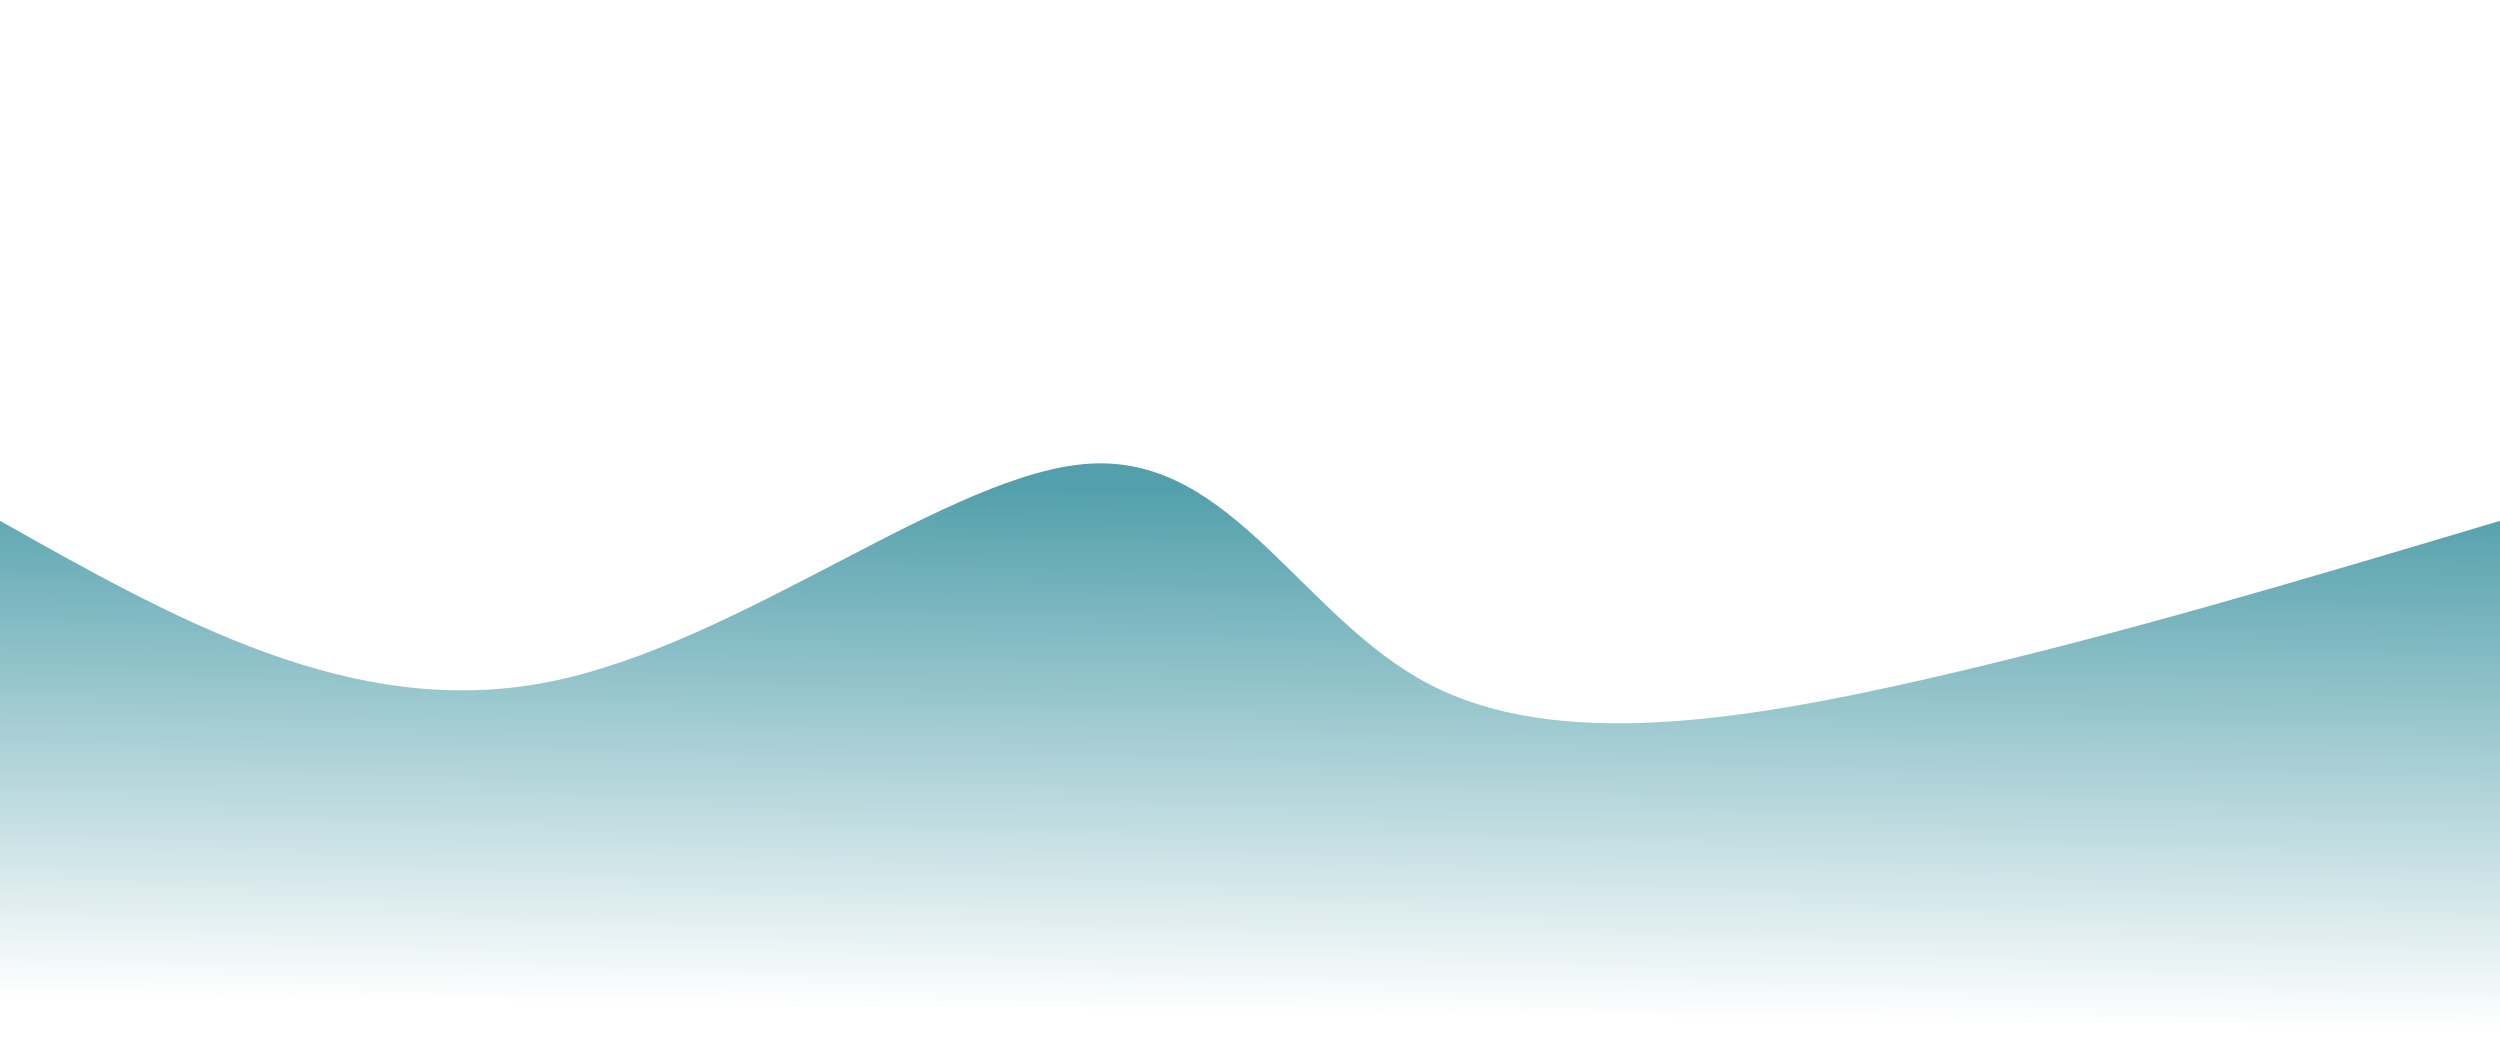
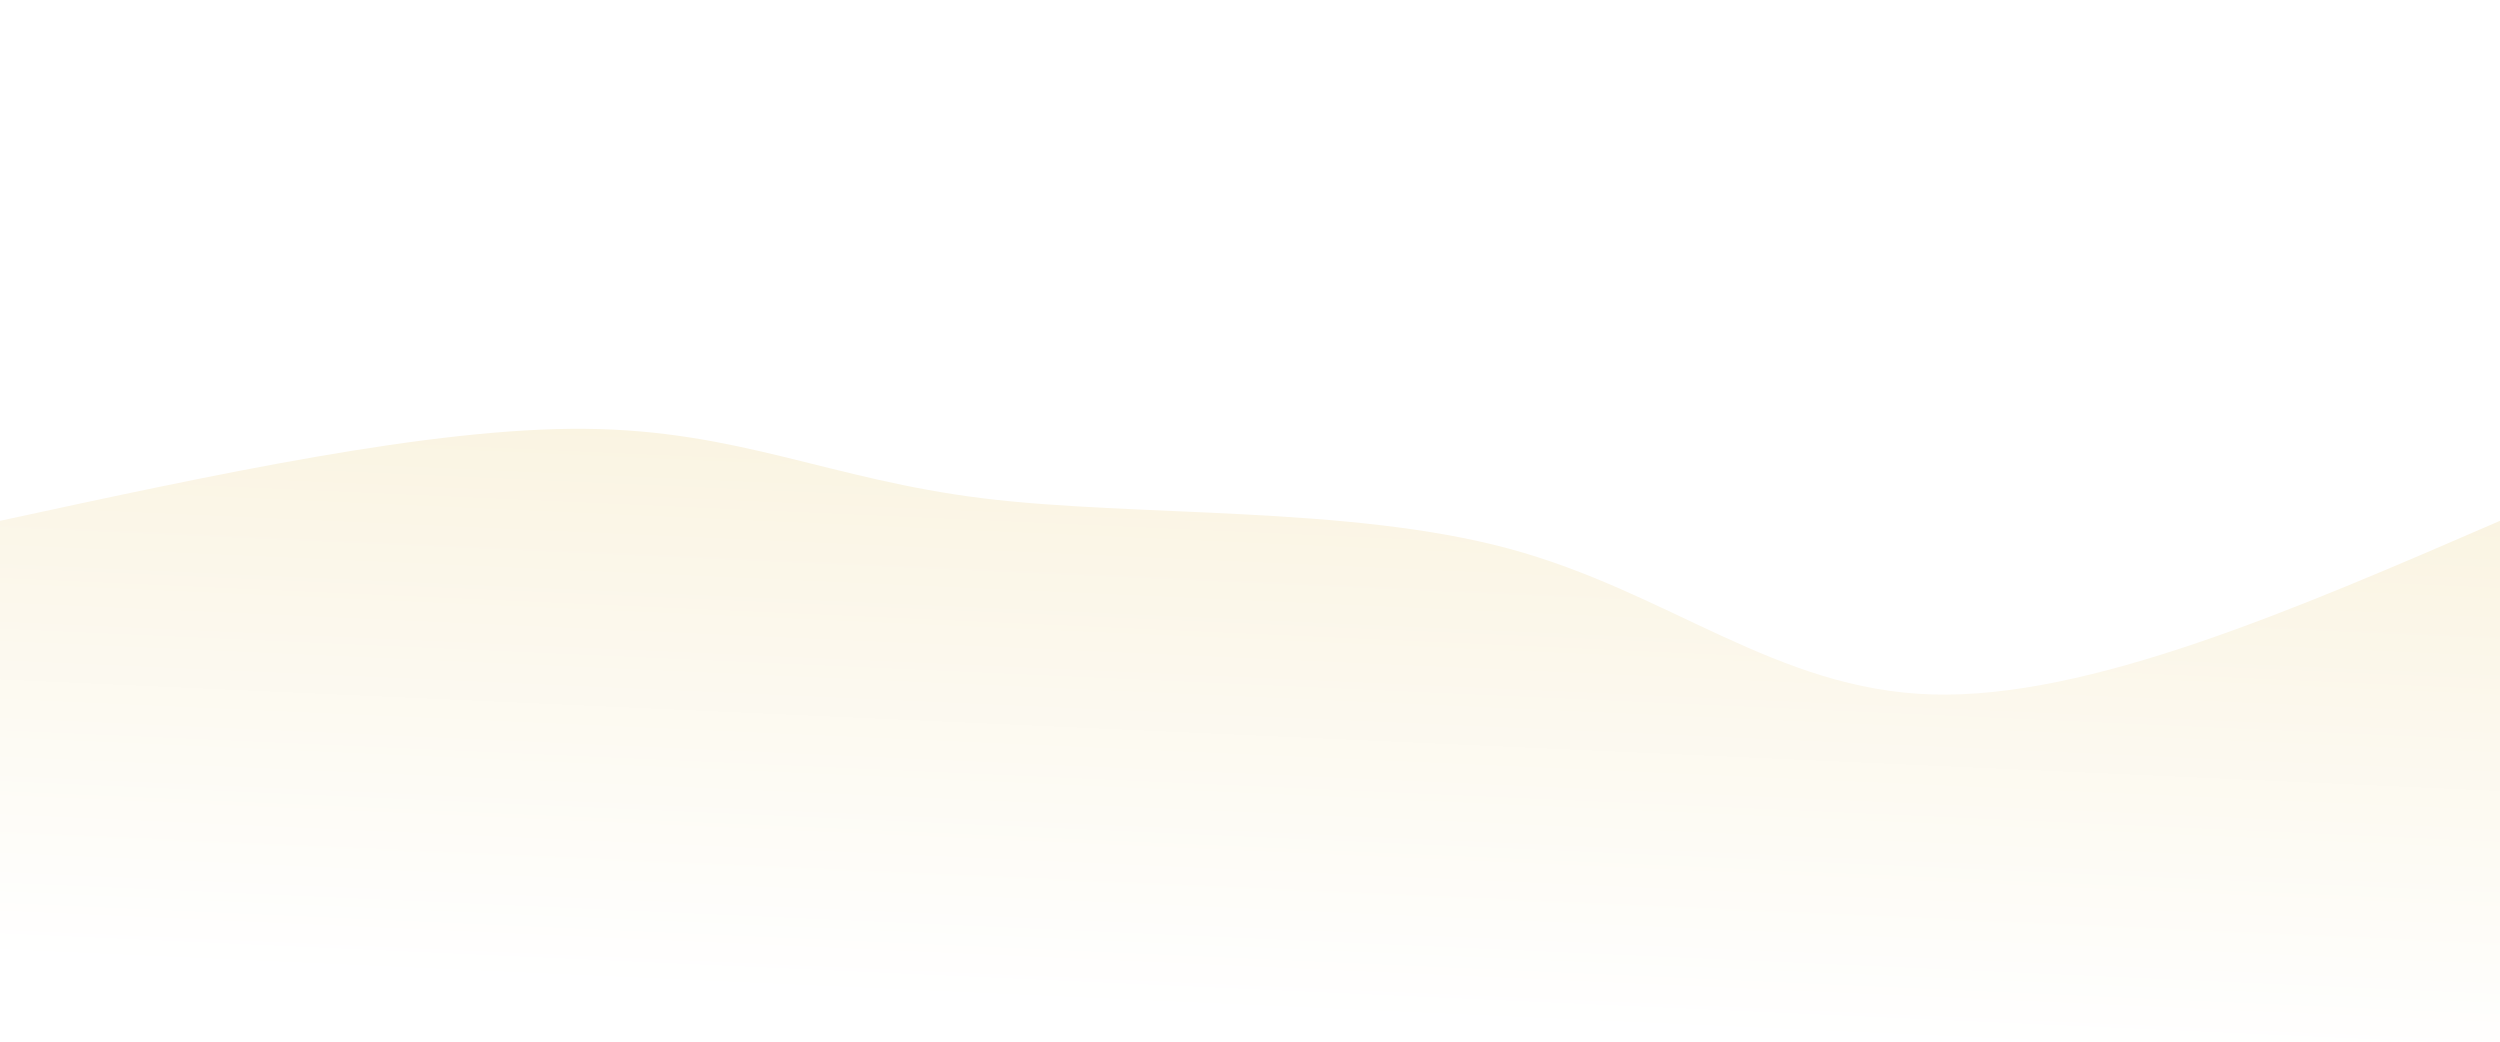
<svg xmlns="http://www.w3.org/2000/svg" width="100%" height="100%" id="svg" viewBox="0 0 1440 600" class="transition duration-300 ease-in-out delay-150">
  <defs>
-     <linearGradient id="gradient" x1="53%" y1="0%" x2="47%" y2="100%">
-       <stop offset="5%" stop-color="#53a0acff" />
+     <linearGradient id="gradient" x1="59%" y1="1%" x2="41%" y2="99%">
+       <stop offset="5%" stop-color="#faf4e2ff" />
      <stop offset="95%" stop-color="#ffffffff" />
    </linearGradient>
  </defs>
-   <path d="M 0,600 C 0,600 0,300 0,300 C 101.694,357.301 203.388,414.603 315,393 C 426.612,371.397 548.144,270.89 629,267 C 709.856,263.11 750.038,355.837 823,394 C 895.962,432.163 1001.703,415.761 1110,391 C 1218.297,366.239 1329.148,333.12 1440,300 C 1440,300 1440,600 1440,600 Z" stroke="none" stroke-width="0" fill="url(#gradient)" class="transition-all duration-300 ease-in-out delay-150 path-0" />
+   <path d="M 0,600 C 0,600 0,300 0,300 C 124.258,273.12 248.517,246.239 337,247 C 425.483,247.761 478.191,276.163 566,287 C 653.809,297.837 776.718,291.11 869,316 C 961.282,340.89 1022.938,397.397 1113,400 C 1203.062,402.603 1321.531,351.301 1440,300 C 1440,300 1440,600 1440,600 Z" stroke="none" stroke-width="0" fill="url(#gradient)" class="transition-all duration-300 ease-in-out delay-150 path-0" />
</svg>
